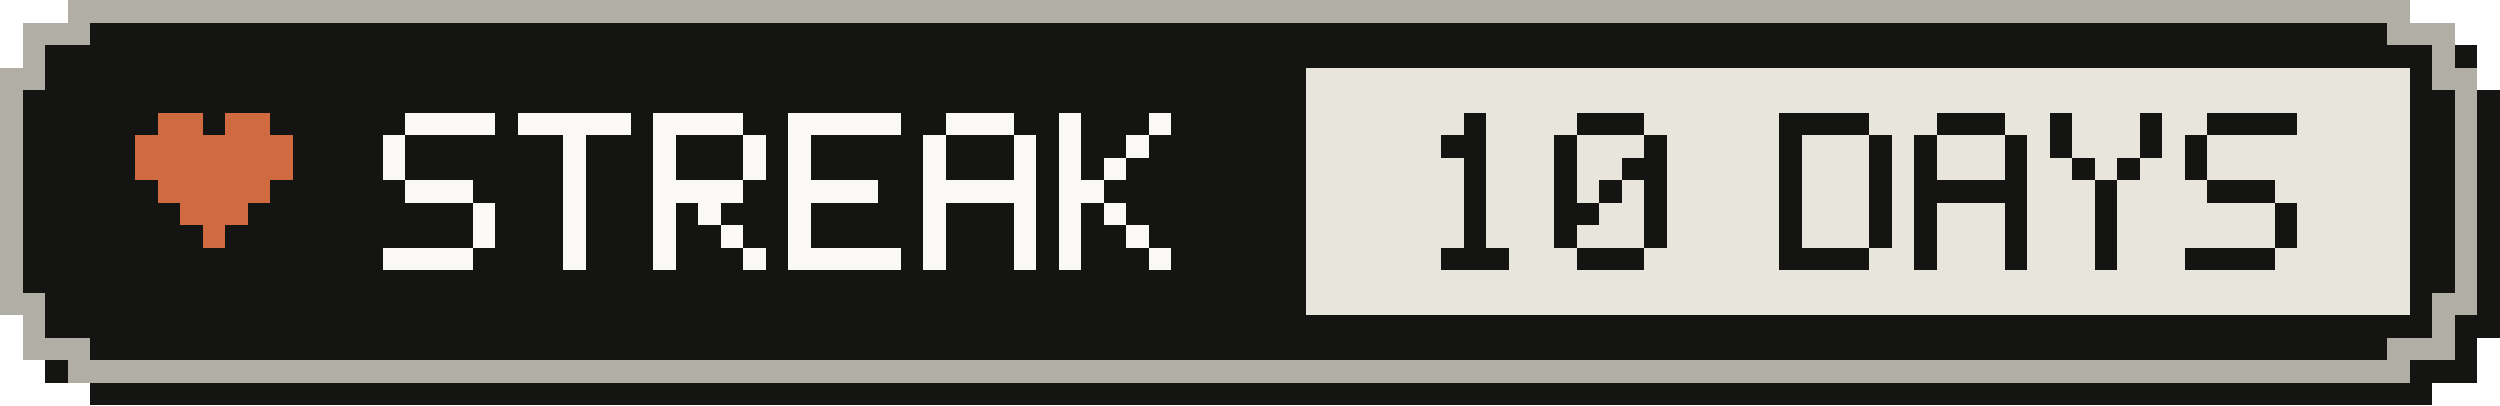
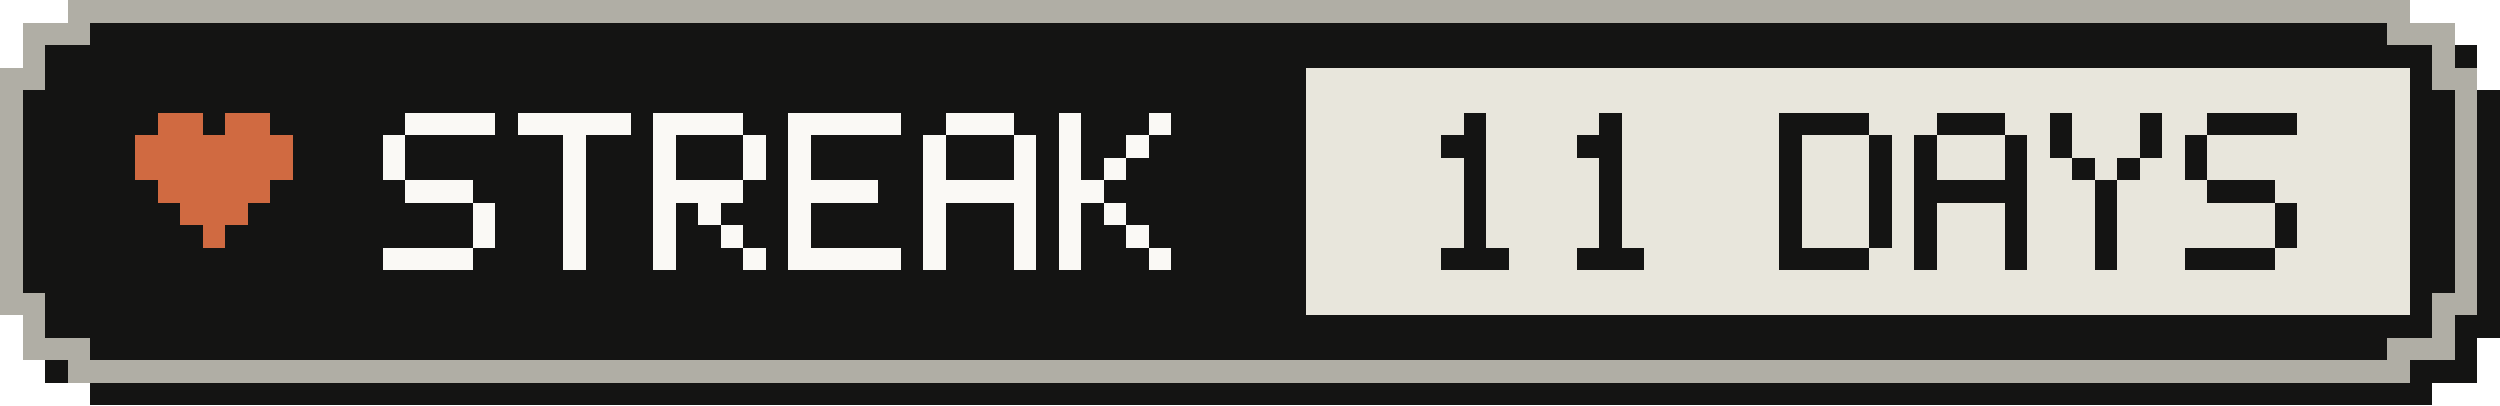
- <svg xmlns="http://www.w3.org/2000/svg" width="111" height="18" viewBox="0 0 111 18" role="img" aria-label="Active-day streak: 10 Days">
+ <svg xmlns="http://www.w3.org/2000/svg" width="111" height="18" viewBox="0 0 111 18" role="img" aria-label="Active-day streak: 11 Days">
  <g shape-rendering="crispEdges">
    <path fill="#141413" d="M4,1 H108 V2 H110 V4 H111 V15 H110 V17 H108 V18 H4 V17 H2 V15 H1 V4 H2 V2 H4 Z" />
    <path fill="#b0aea5" d="M3,0 H107 V1 H109 V3 H110 V14 H109 V16 H107 V17 H3 V16 H1 V14 H0 V3 H1 V1 H3 Z" />
    <path fill="#141413" d="M4,1 H106 V2 H108 V4 H109 V13 H108 V15 H106 V16 H4 V15 H2 V13 H1 V4 H2 V2 H4 Z" />
    <rect fill="#e8e6dc" x="58" y="3" width="49" height="11" />
    <g fill="#d06a41">
      <rect x="7" y="5" width="2" height="1" />
      <rect x="10" y="5" width="2" height="1" />
      <rect x="6" y="6" width="7" height="1" />
      <rect x="6" y="7" width="7" height="1" />
      <rect x="7" y="8" width="5" height="1" />
      <rect x="8" y="9" width="3" height="1" />
      <rect x="9" y="10" width="1" height="1" />
    </g>
    <g fill="#faf9f5">
      <rect x="18" y="5" width="4" height="1" />
      <rect x="17" y="6" width="1" height="1" />
      <rect x="17" y="7" width="1" height="1" />
      <rect x="18" y="8" width="3" height="1" />
      <rect x="21" y="9" width="1" height="1" />
      <rect x="21" y="10" width="1" height="1" />
      <rect x="17" y="11" width="4" height="1" />
      <rect x="23" y="5" width="5" height="1" />
      <rect x="25" y="6" width="1" height="1" />
      <rect x="25" y="7" width="1" height="1" />
      <rect x="25" y="8" width="1" height="1" />
      <rect x="25" y="9" width="1" height="1" />
      <rect x="25" y="10" width="1" height="1" />
      <rect x="25" y="11" width="1" height="1" />
      <rect x="29" y="5" width="4" height="1" />
      <rect x="29" y="6" width="1" height="1" />
      <rect x="33" y="6" width="1" height="1" />
      <rect x="29" y="7" width="1" height="1" />
      <rect x="33" y="7" width="1" height="1" />
      <rect x="29" y="8" width="4" height="1" />
      <rect x="29" y="9" width="1" height="1" />
      <rect x="31" y="9" width="1" height="1" />
      <rect x="29" y="10" width="1" height="1" />
      <rect x="32" y="10" width="1" height="1" />
      <rect x="29" y="11" width="1" height="1" />
      <rect x="33" y="11" width="1" height="1" />
      <rect x="35" y="5" width="5" height="1" />
      <rect x="35" y="6" width="1" height="1" />
      <rect x="35" y="7" width="1" height="1" />
      <rect x="35" y="8" width="4" height="1" />
      <rect x="35" y="9" width="1" height="1" />
      <rect x="35" y="10" width="1" height="1" />
      <rect x="35" y="11" width="5" height="1" />
      <rect x="42" y="5" width="3" height="1" />
      <rect x="41" y="6" width="1" height="1" />
      <rect x="45" y="6" width="1" height="1" />
      <rect x="41" y="7" width="1" height="1" />
      <rect x="45" y="7" width="1" height="1" />
      <rect x="41" y="8" width="5" height="1" />
      <rect x="41" y="9" width="1" height="1" />
      <rect x="45" y="9" width="1" height="1" />
      <rect x="41" y="10" width="1" height="1" />
      <rect x="45" y="10" width="1" height="1" />
      <rect x="41" y="11" width="1" height="1" />
      <rect x="45" y="11" width="1" height="1" />
      <rect x="47" y="5" width="1" height="1" />
      <rect x="51" y="5" width="1" height="1" />
      <rect x="47" y="6" width="1" height="1" />
      <rect x="50" y="6" width="1" height="1" />
      <rect x="47" y="7" width="1" height="1" />
      <rect x="49" y="7" width="1" height="1" />
      <rect x="47" y="8" width="2" height="1" />
      <rect x="47" y="9" width="1" height="1" />
      <rect x="49" y="9" width="1" height="1" />
      <rect x="47" y="10" width="1" height="1" />
      <rect x="50" y="10" width="1" height="1" />
      <rect x="47" y="11" width="1" height="1" />
      <rect x="51" y="11" width="1" height="1" />
    </g>
    <g fill="#141413">
      <rect x="65" y="5" width="1" height="1" />
      <rect x="64" y="6" width="2" height="1" />
      <rect x="65" y="7" width="1" height="1" />
      <rect x="65" y="8" width="1" height="1" />
      <rect x="65" y="9" width="1" height="1" />
      <rect x="65" y="10" width="1" height="1" />
      <rect x="64" y="11" width="3" height="1" />
-       <rect x="70" y="5" width="3" height="1" />
-       <rect x="69" y="6" width="1" height="1" />
-       <rect x="73" y="6" width="1" height="1" />
-       <rect x="69" y="7" width="1" height="1" />
-       <rect x="72" y="7" width="2" height="1" />
-       <rect x="69" y="8" width="1" height="1" />
+       <rect x="71" y="5" width="1" height="1" />
+       <rect x="70" y="6" width="2" height="1" />
+       <rect x="71" y="7" width="1" height="1" />
      <rect x="71" y="8" width="1" height="1" />
-       <rect x="73" y="8" width="1" height="1" />
-       <rect x="69" y="9" width="2" height="1" />
-       <rect x="73" y="9" width="1" height="1" />
-       <rect x="69" y="10" width="1" height="1" />
-       <rect x="73" y="10" width="1" height="1" />
+       <rect x="71" y="9" width="1" height="1" />
+       <rect x="71" y="10" width="1" height="1" />
      <rect x="70" y="11" width="3" height="1" />
      <rect x="79" y="5" width="4" height="1" />
      <rect x="79" y="6" width="1" height="1" />
      <rect x="83" y="6" width="1" height="1" />
      <rect x="79" y="7" width="1" height="1" />
      <rect x="83" y="7" width="1" height="1" />
      <rect x="79" y="8" width="1" height="1" />
      <rect x="83" y="8" width="1" height="1" />
      <rect x="79" y="9" width="1" height="1" />
      <rect x="83" y="9" width="1" height="1" />
      <rect x="79" y="10" width="1" height="1" />
      <rect x="83" y="10" width="1" height="1" />
      <rect x="79" y="11" width="4" height="1" />
      <rect x="86" y="5" width="3" height="1" />
      <rect x="85" y="6" width="1" height="1" />
      <rect x="89" y="6" width="1" height="1" />
      <rect x="85" y="7" width="1" height="1" />
      <rect x="89" y="7" width="1" height="1" />
      <rect x="85" y="8" width="5" height="1" />
      <rect x="85" y="9" width="1" height="1" />
      <rect x="89" y="9" width="1" height="1" />
      <rect x="85" y="10" width="1" height="1" />
      <rect x="89" y="10" width="1" height="1" />
      <rect x="85" y="11" width="1" height="1" />
      <rect x="89" y="11" width="1" height="1" />
      <rect x="91" y="5" width="1" height="1" />
      <rect x="95" y="5" width="1" height="1" />
      <rect x="91" y="6" width="1" height="1" />
      <rect x="95" y="6" width="1" height="1" />
      <rect x="92" y="7" width="1" height="1" />
      <rect x="94" y="7" width="1" height="1" />
      <rect x="93" y="8" width="1" height="1" />
      <rect x="93" y="9" width="1" height="1" />
      <rect x="93" y="10" width="1" height="1" />
      <rect x="93" y="11" width="1" height="1" />
      <rect x="98" y="5" width="4" height="1" />
      <rect x="97" y="6" width="1" height="1" />
      <rect x="97" y="7" width="1" height="1" />
      <rect x="98" y="8" width="3" height="1" />
      <rect x="101" y="9" width="1" height="1" />
      <rect x="101" y="10" width="1" height="1" />
      <rect x="97" y="11" width="4" height="1" />
    </g>
  </g>
</svg>
